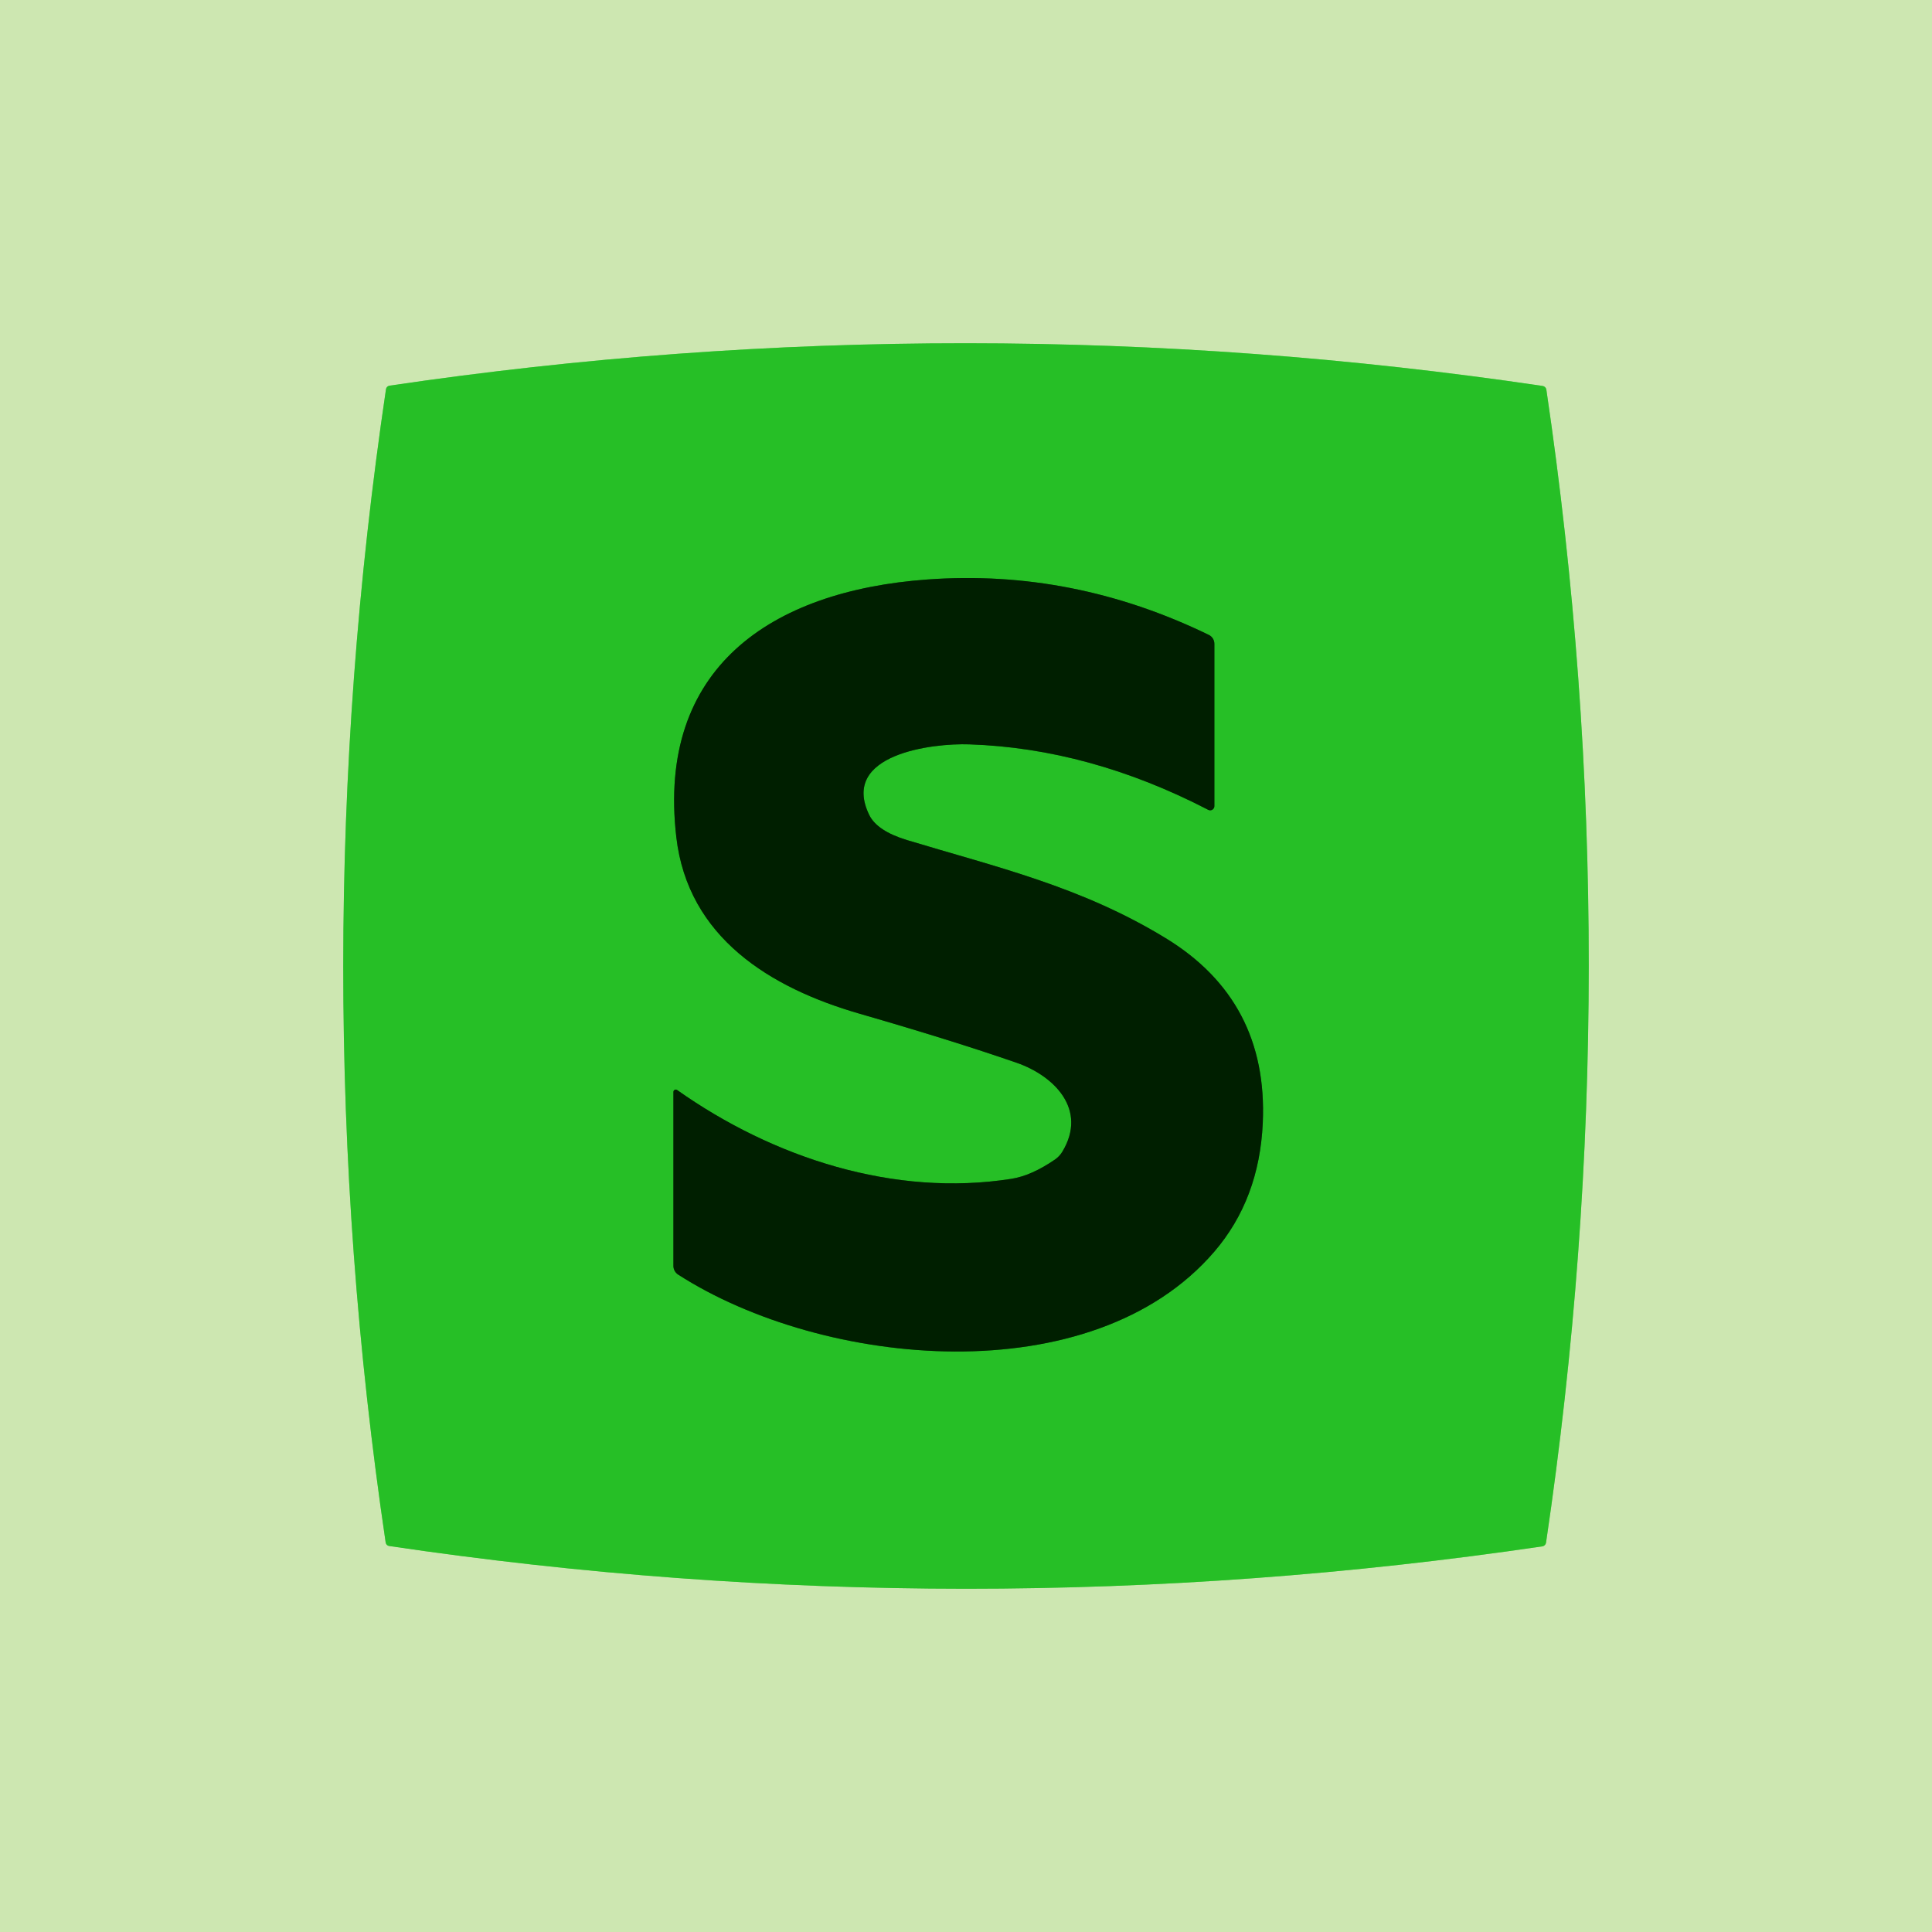
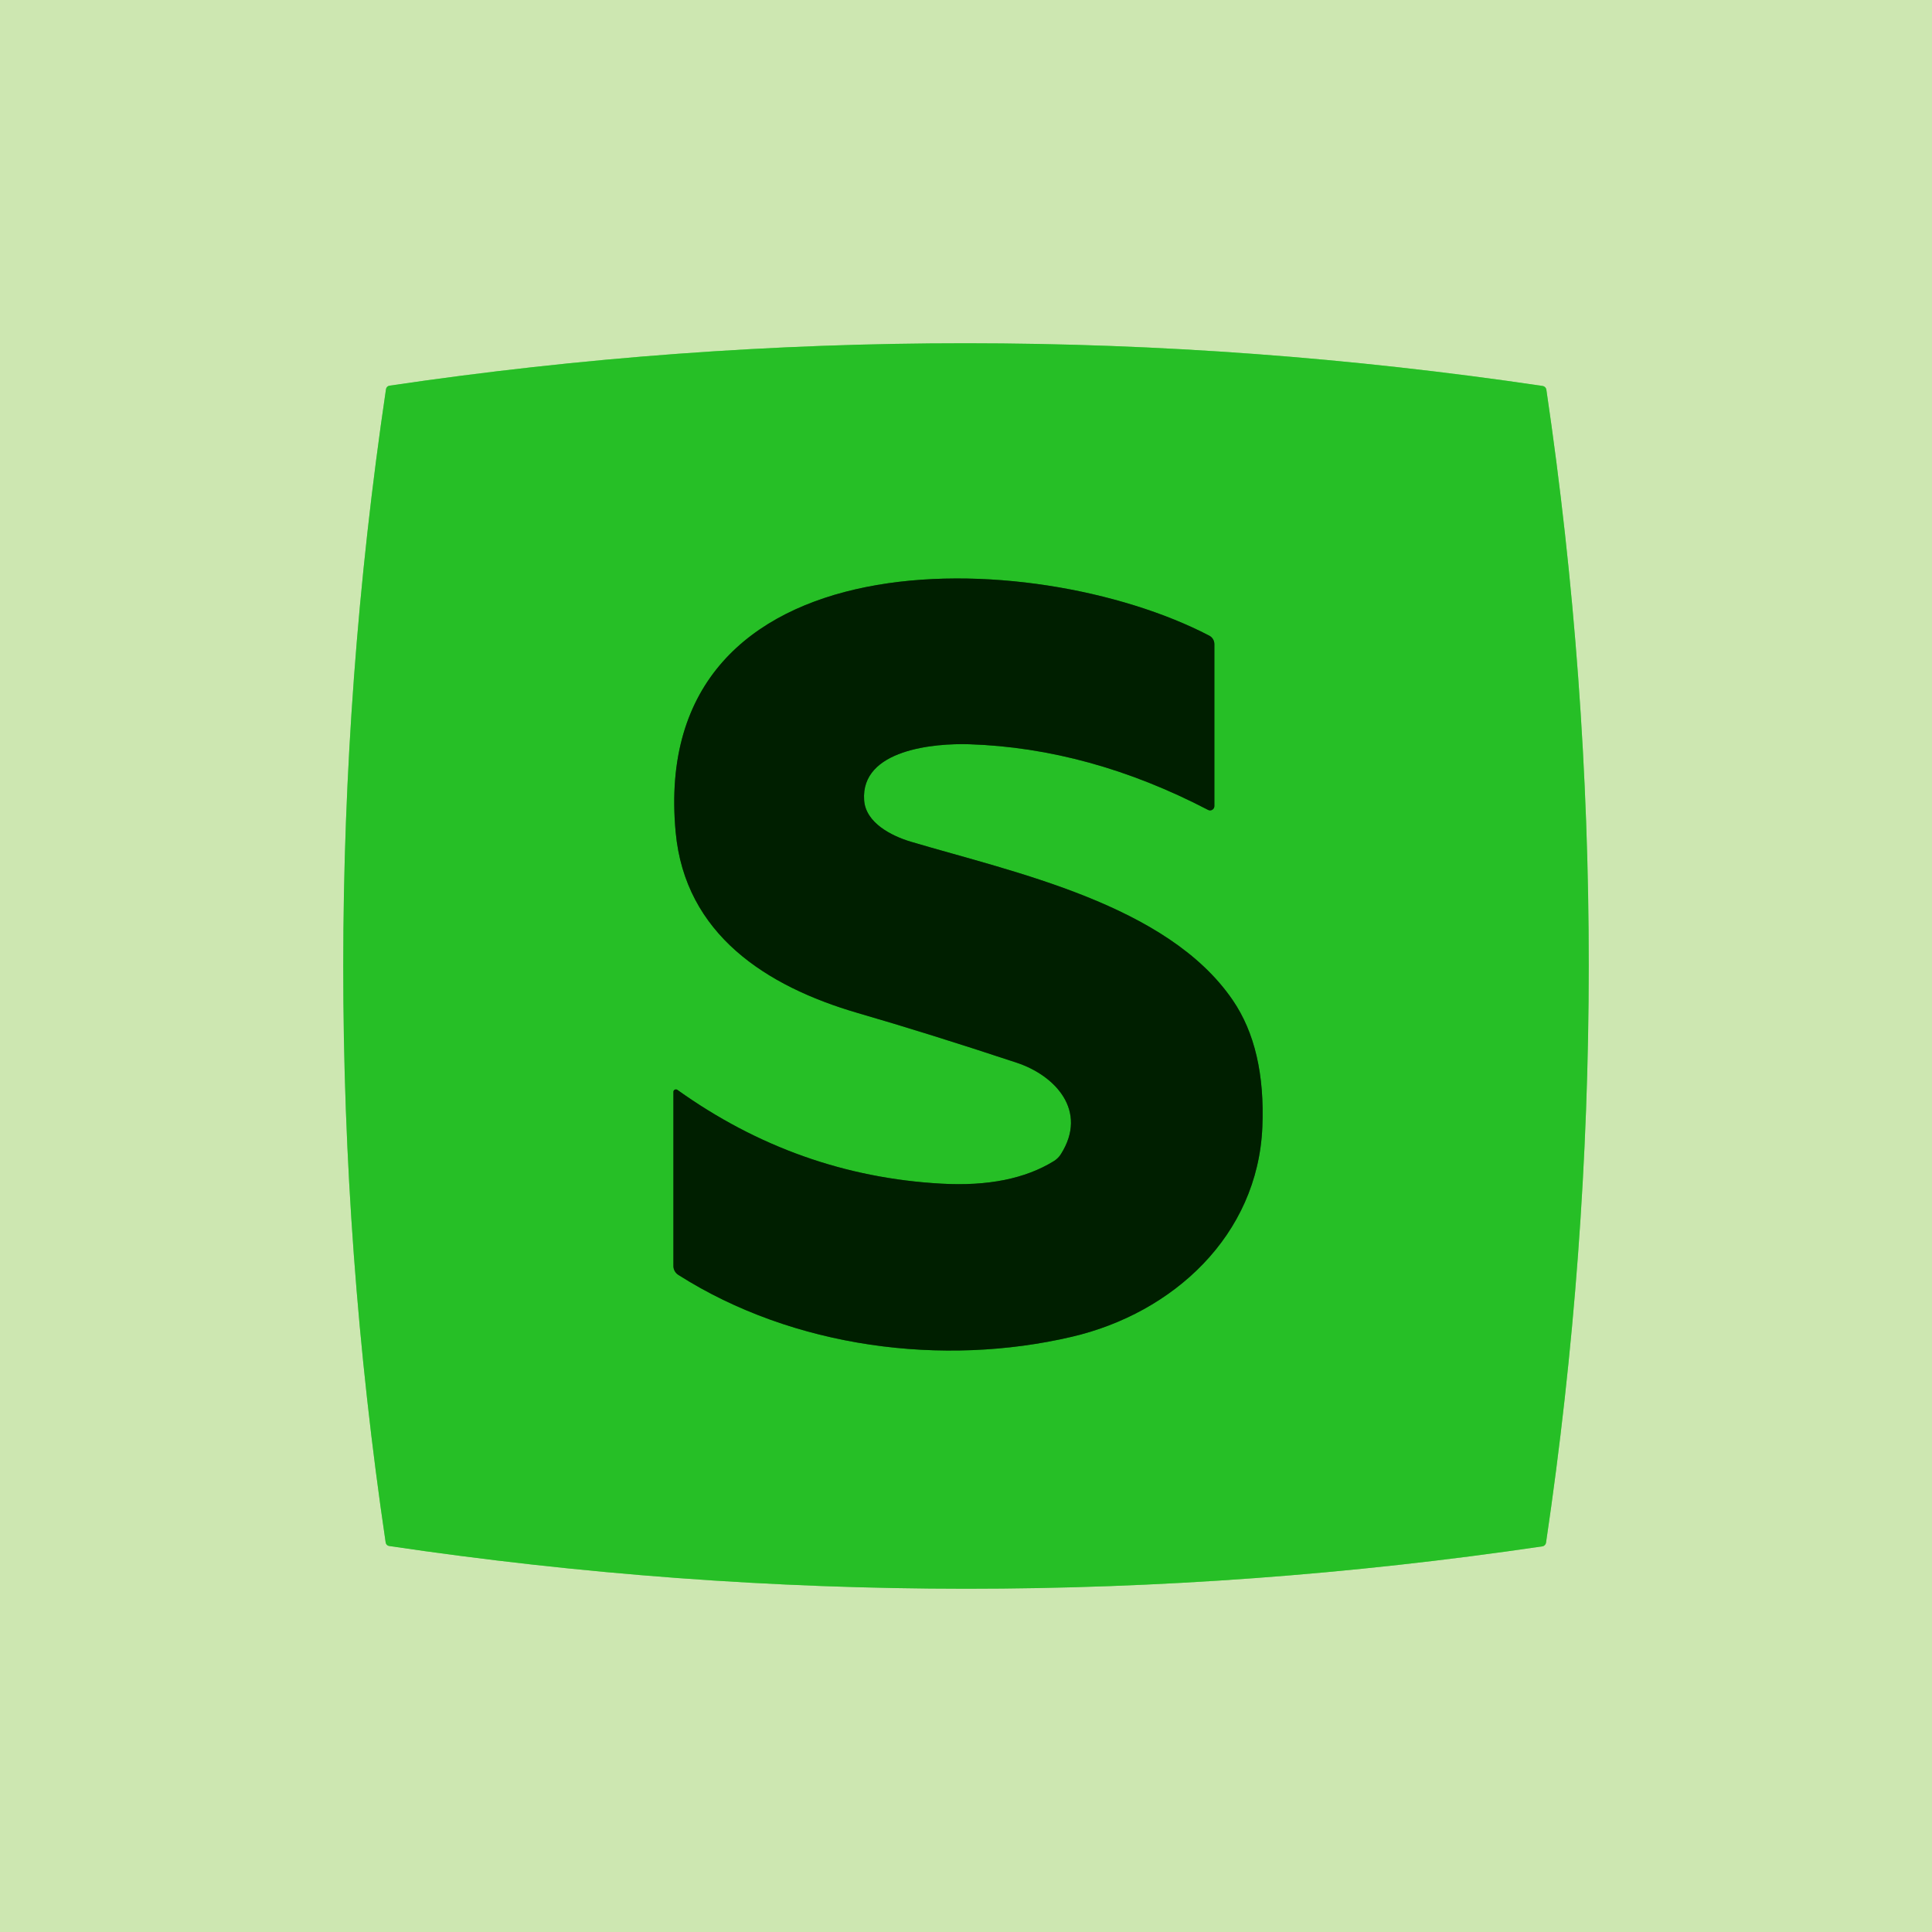
<svg xmlns="http://www.w3.org/2000/svg" version="1.1" viewBox="0.00 0.00 180.00 180.00" width="128" height="128">
  <g stroke-width="2.00" fill="none" stroke-linecap="butt">
    <path stroke="#7ad36c" vector-effect="non-scaling-stroke" d="   M 36.07 36.04   A 0.41 0.41 0.0 0 0 35.96 36.27   Q 31.99 63.06 31.98 89.98   Q 31.97 116.91 35.93 143.70   A 0.41 0.41 0.0 0 0 36.04 143.93   A 0.41 0.41 0.0 0 0 36.27 144.04   Q 63.06 148.01 89.98 148.02   Q 116.91 148.02 143.70 144.07   A 0.41 0.41 0.0 0 0 143.93 143.95   A 0.41 0.41 0.0 0 0 144.04 143.73   Q 148.01 116.94 148.02 90.01   Q 148.03 63.08 144.07 36.30   A 0.41 0.41 0.0 0 0 143.95 36.07   A 0.41 0.41 0.0 0 0 143.73 35.96   Q 116.94 31.99 90.01 31.98   Q 63.09 31.97 36.30 35.93   A 0.41 0.41 0.0 0 0 36.07 36.04" />
-     <path stroke="#136f13" vector-effect="non-scaling-stroke" d="   M 113.14 75.11   L 113.14 59.98   A 0.92 0.92 0.0 0 0 112.62 59.15   Q 99.96 53.00 86.39 53.99   C 71.81 55.05 61.18 62.24 63.01 77.99   C 64.09 87.34 71.76 92.04 80.07 94.44   Q 88.73 96.94 94.73 99.02   C 98.18 100.22 101.37 103.35 98.97 107.31   A 2.40 2.31 -2.7 0 1 98.29 108.03   Q 96.09 109.54 94.22 109.83   C 83.32 111.54 72.07 107.90 63.08 101.55   A 0.22 0.22 0.0 0 0 62.74 101.73   L 62.74 117.94   A 0.98 0.96 16.9 0 0 63.18 118.75   C 76.69 127.44 101.74 129.88 113.13 116.62   Q 117.33 111.73 117.65 104.62   Q 118.16 93.24 108.61 87.41   C 100.71 82.58 92.80 80.78 84.51 78.27   Q 81.71 77.42 80.98 75.92   C 78.25 70.26 86.89 69.23 90.31 69.35   Q 101.50 69.72 112.57 75.45   A 0.39 0.39 0.0 0 0 113.14 75.11" />
+     <path stroke="#136f13" vector-effect="non-scaling-stroke" d="   M 113.14 75.11   L 113.14 60.01   A 0.89 0.89 0.0 0 0 112.66 59.22   C 96.30 50.70 60.35 49.56 62.95 77.53   C 63.83 87.04 71.39 91.89 79.88 94.37   Q 86.54 96.30 94.72 99.01   C 98.30 100.19 101.40 103.49 98.84 107.53   A 2.05 1.97 -0.7 0 1 98.18 108.18   Q 94.19 110.64 87.73 110.28   Q 74.30 109.54 63.11 101.54   A 0.24 0.23 17.6 0 0 62.74 101.73   L 62.74 117.95   A 0.99 0.98 16.2 0 0 63.20 118.78   C 73.93 125.60 87.87 127.36 99.88 124.54   C 109.28 122.34 117.18 115.12 117.61 105.02   Q 117.92 97.67 114.85 93.18   C 108.75 84.25 94.52 81.29 84.86 78.42   C 83.06 77.88 80.66 76.67 80.51 74.56   C 80.17 69.80 87.13 69.24 90.31 69.34   Q 101.51 69.71 112.56 75.46   A 0.40 0.40 0.0 0 0 113.14 75.11" />
  </g>
  <path fill="#cde7b1" d="   M 180.00 0.00   L 180.00 180.00   L 0.00 180.00   L 0.00 0.00   L 180.00 0.00   Z   M 36.07 36.04   A 0.41 0.41 0.0 0 0 35.96 36.27   Q 31.99 63.06 31.98 89.98   Q 31.97 116.91 35.93 143.70   A 0.41 0.41 0.0 0 0 36.04 143.93   A 0.41 0.41 0.0 0 0 36.27 144.04   Q 63.06 148.01 89.98 148.02   Q 116.91 148.02 143.70 144.07   A 0.41 0.41 0.0 0 0 143.93 143.95   A 0.41 0.41 0.0 0 0 144.04 143.73   Q 148.01 116.94 148.02 90.01   Q 148.03 63.08 144.07 36.30   A 0.41 0.41 0.0 0 0 143.95 36.07   A 0.41 0.41 0.0 0 0 143.73 35.96   Q 116.94 31.99 90.01 31.98   Q 63.09 31.97 36.30 35.93   A 0.41 0.41 0.0 0 0 36.07 36.04   Z" />
-   <path fill="#26bf26" d="   M 90.01 31.98   Q 116.94 31.99 143.73 35.96   A 0.41 0.41 0.0 0 1 143.95 36.07   A 0.41 0.41 0.0 0 1 144.07 36.30   Q 148.03 63.08 148.02 90.01   Q 148.01 116.94 144.04 143.73   A 0.41 0.41 0.0 0 1 143.93 143.95   A 0.41 0.41 0.0 0 1 143.70 144.07   Q 116.91 148.02 89.98 148.02   Q 63.06 148.01 36.27 144.04   A 0.41 0.41 0.0 0 1 36.04 143.93   A 0.41 0.41 0.0 0 1 35.93 143.70   Q 31.97 116.91 31.98 89.98   Q 31.99 63.06 35.96 36.27   A 0.41 0.41 0.0 0 1 36.07 36.04   A 0.41 0.41 0.0 0 1 36.30 35.93   Q 63.09 31.97 90.01 31.98   Z   M 113.14 75.11   L 113.14 59.98   A 0.92 0.92 0.0 0 0 112.62 59.15   Q 99.96 53.00 86.39 53.99   C 71.81 55.05 61.18 62.24 63.01 77.99   C 64.09 87.34 71.76 92.04 80.07 94.44   Q 88.73 96.94 94.73 99.02   C 98.18 100.22 101.37 103.35 98.97 107.31   A 2.40 2.31 -2.7 0 1 98.29 108.03   Q 96.09 109.54 94.22 109.83   C 83.32 111.54 72.07 107.90 63.08 101.55   A 0.22 0.22 0.0 0 0 62.74 101.73   L 62.74 117.94   A 0.98 0.96 16.9 0 0 63.18 118.75   C 76.69 127.44 101.74 129.88 113.13 116.62   Q 117.33 111.73 117.65 104.62   Q 118.16 93.24 108.61 87.41   C 100.71 82.58 92.80 80.78 84.51 78.27   Q 81.71 77.42 80.98 75.92   C 78.25 70.26 86.89 69.23 90.31 69.35   Q 101.50 69.72 112.57 75.45   A 0.39 0.39 0.0 0 0 113.14 75.11   Z" />
-   <path fill="#001f00" d="   M 112.57 75.45   Q 101.50 69.72 90.31 69.35   C 86.89 69.23 78.25 70.26 80.98 75.92   Q 81.71 77.42 84.51 78.27   C 92.80 80.78 100.71 82.58 108.61 87.41   Q 118.16 93.24 117.65 104.62   Q 117.33 111.73 113.13 116.62   C 101.74 129.88 76.69 127.44 63.18 118.75   A 0.98 0.96 16.9 0 1 62.74 117.94   L 62.74 101.73   A 0.22 0.22 0.0 0 1 63.08 101.55   C 72.07 107.90 83.32 111.54 94.22 109.83   Q 96.09 109.54 98.29 108.03   A 2.40 2.31 -2.7 0 0 98.97 107.31   C 101.37 103.35 98.18 100.22 94.73 99.02   Q 88.73 96.94 80.07 94.44   C 71.76 92.04 64.09 87.34 63.01 77.99   C 61.18 62.24 71.81 55.05 86.39 53.99   Q 99.96 53.00 112.62 59.15   A 0.92 0.92 0.0 0 1 113.14 59.98   L 113.14 75.11   A 0.39 0.39 0.0 0 1 112.57 75.45   Z" />
+   <path fill="#26bf26" d="   M 90.01 31.98   Q 116.94 31.99 143.73 35.96   A 0.41 0.41 0.0 0 1 143.95 36.07   A 0.41 0.41 0.0 0 1 144.07 36.30   Q 148.03 63.08 148.02 90.01   Q 148.01 116.94 144.04 143.73   A 0.41 0.41 0.0 0 1 143.93 143.95   A 0.41 0.41 0.0 0 1 143.70 144.07   Q 116.91 148.02 89.98 148.02   Q 63.06 148.01 36.27 144.04   A 0.41 0.41 0.0 0 1 36.04 143.93   A 0.41 0.41 0.0 0 1 35.93 143.70   Q 31.97 116.91 31.98 89.98   Q 31.99 63.06 35.96 36.27   A 0.41 0.41 0.0 0 1 36.07 36.04   A 0.41 0.41 0.0 0 1 36.30 35.93   Q 63.09 31.97 90.01 31.98   Z   M 113.14 75.11   L 113.14 60.01   A 0.89 0.89 0.0 0 0 112.66 59.22   C 96.30 50.70 60.35 49.56 62.95 77.53   C 63.83 87.04 71.39 91.89 79.88 94.37   Q 86.54 96.30 94.72 99.01   C 98.30 100.19 101.40 103.49 98.84 107.53   A 2.05 1.97 -0.7 0 1 98.18 108.18   Q 94.19 110.64 87.73 110.28   Q 74.30 109.54 63.11 101.54   A 0.24 0.23 17.6 0 0 62.74 101.73   L 62.74 117.95   A 0.99 0.98 16.2 0 0 63.20 118.78   C 73.93 125.60 87.87 127.36 99.88 124.54   C 109.28 122.34 117.18 115.12 117.61 105.02   Q 117.92 97.67 114.85 93.18   C 108.75 84.25 94.52 81.29 84.86 78.42   C 83.06 77.88 80.66 76.67 80.51 74.56   C 80.17 69.80 87.13 69.24 90.31 69.34   Q 101.51 69.71 112.56 75.46   A 0.40 0.40 0.0 0 0 113.14 75.11   Z" />
+   <path fill="#001f00" d="   M 112.56 75.46   Q 101.51 69.71 90.31 69.34   C 87.13 69.24 80.17 69.80 80.51 74.56   C 80.66 76.67 83.06 77.88 84.86 78.42   C 94.52 81.29 108.75 84.25 114.85 93.18   Q 117.92 97.67 117.61 105.02   C 117.18 115.12 109.28 122.34 99.88 124.54   C 87.87 127.36 73.93 125.60 63.20 118.78   A 0.99 0.98 16.2 0 1 62.74 117.95   L 62.74 101.73   A 0.24 0.23 17.6 0 1 63.11 101.54   Q 74.30 109.54 87.73 110.28   Q 94.19 110.64 98.18 108.18   A 2.05 1.97 -0.7 0 0 98.84 107.53   C 101.40 103.49 98.30 100.19 94.72 99.01   Q 86.54 96.30 79.88 94.37   C 71.39 91.89 63.83 87.04 62.95 77.53   C 60.35 49.56 96.30 50.70 112.66 59.22   A 0.89 0.89 0.0 0 1 113.14 60.01   L 113.14 75.11   A 0.40 0.40 0.0 0 1 112.56 75.46   Z" />
</svg>
